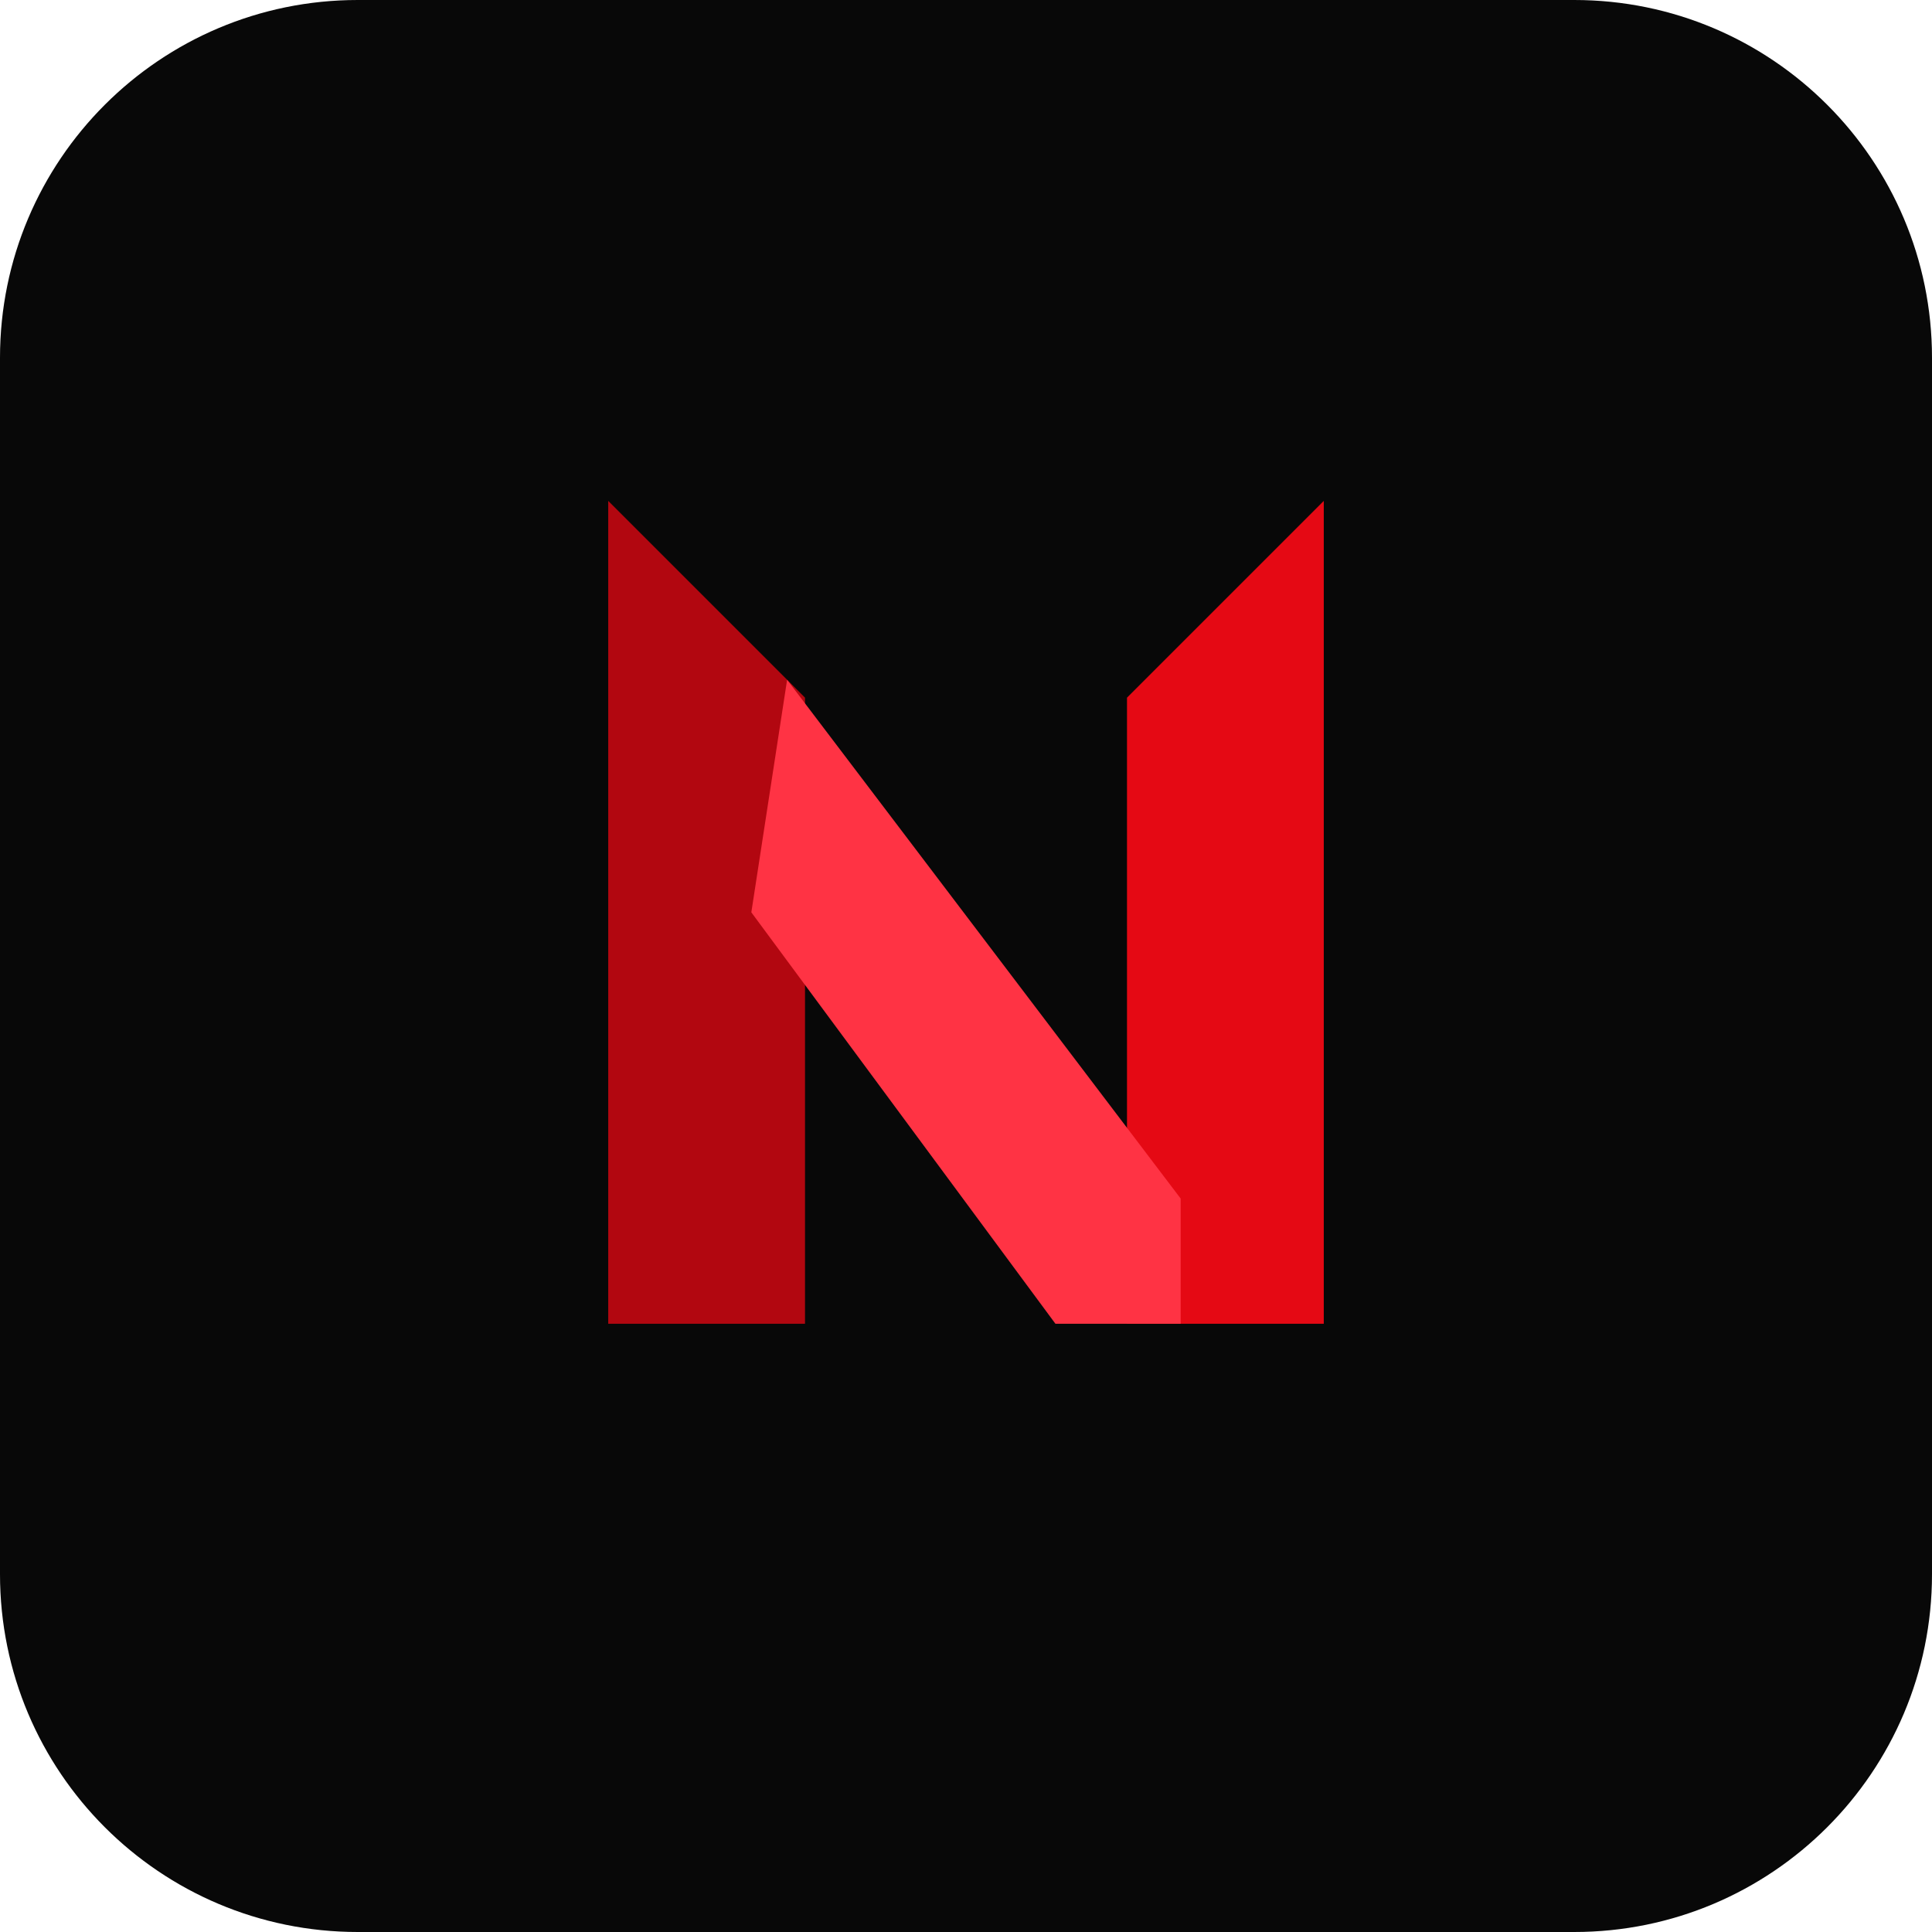
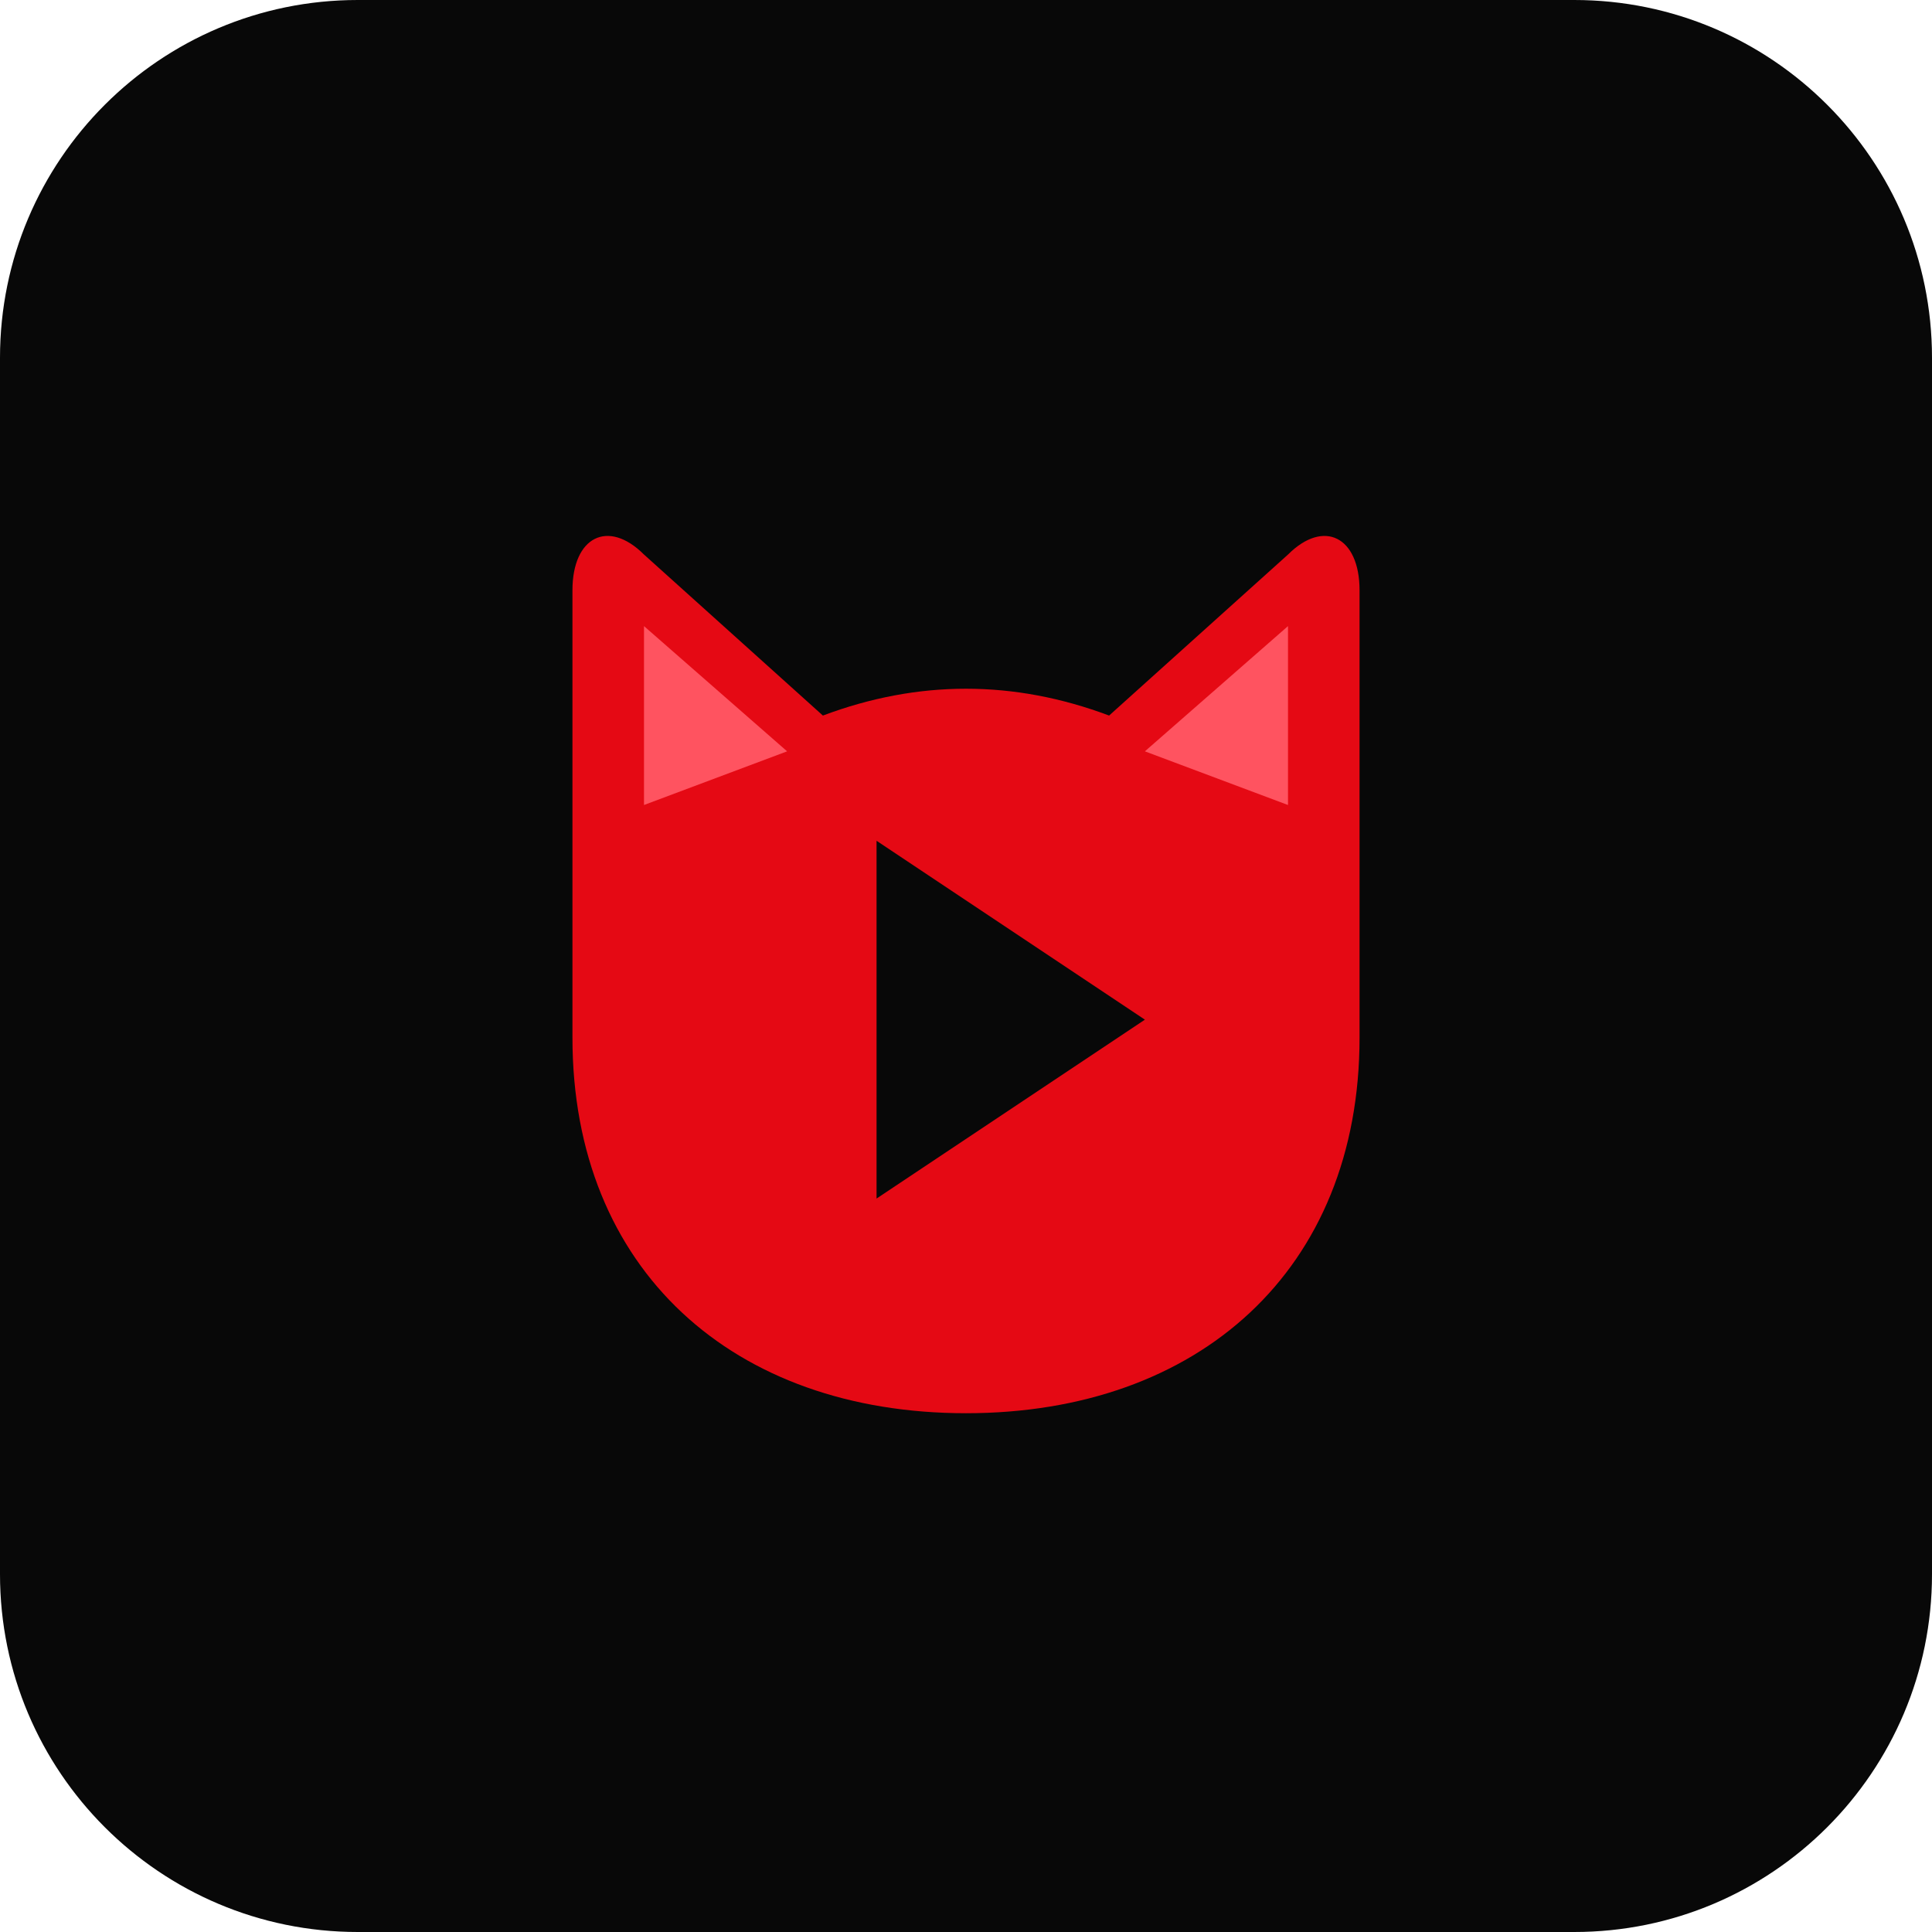
<svg xmlns="http://www.w3.org/2000/svg" width="108" height="108" viewBox="0 0 108 108">
  <rect width="108" height="108" rx="20" fill="#080808" />
-   <path fill="#B20710" d="M34 74V28L45 39V74Z" />
-   <path fill="#E50914" d="M63 74V39L74 28V74Z" />
-   <path fill="#FF3344" d="M44 38L66 67V74H59L42 51Z" />
+   <path fill="#E50914" fill-rule="evenodd" d="M32 33C32 30 34 29 36 31L46 40Q54 37 62 40L72 31C74 29 76 30 76 33V58C76 71 67 79 54 79S32 71 32 58Z M49 47V67L64 57Z" />
+   <path fill="#FF5360" d="M36 35L44 42L36 45Z M72 35V45L64 42Z" />
</svg>
